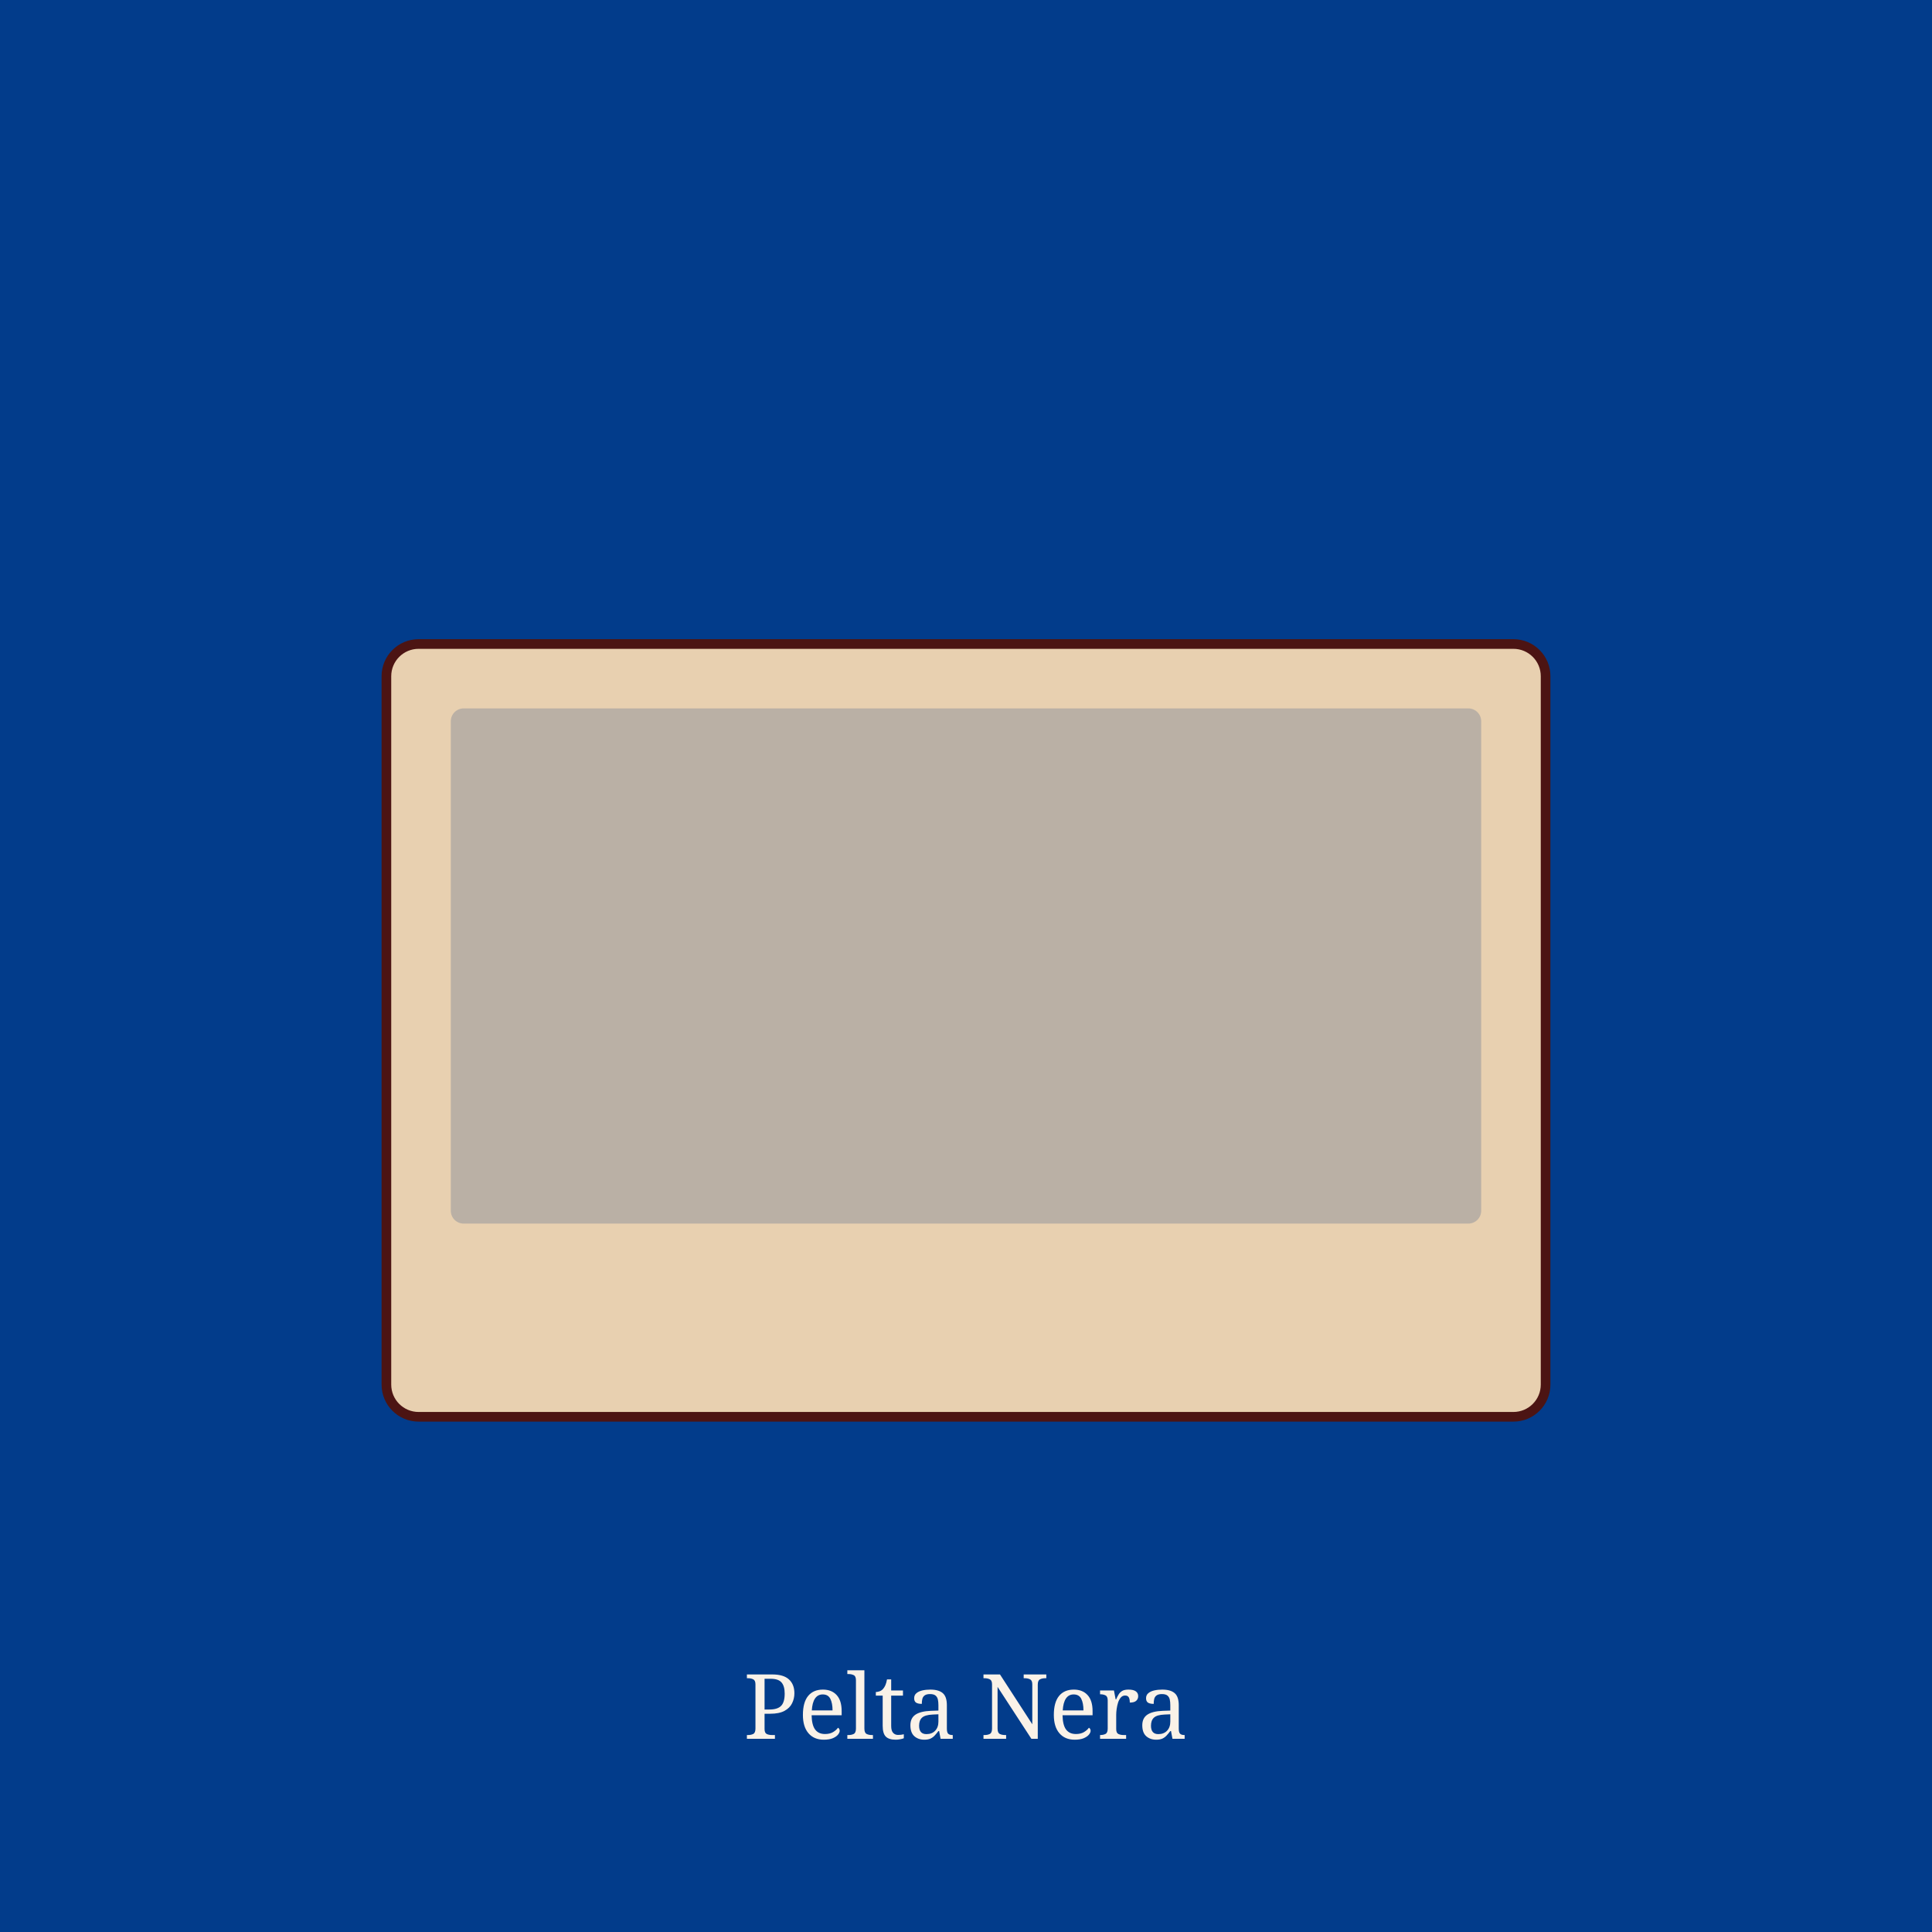
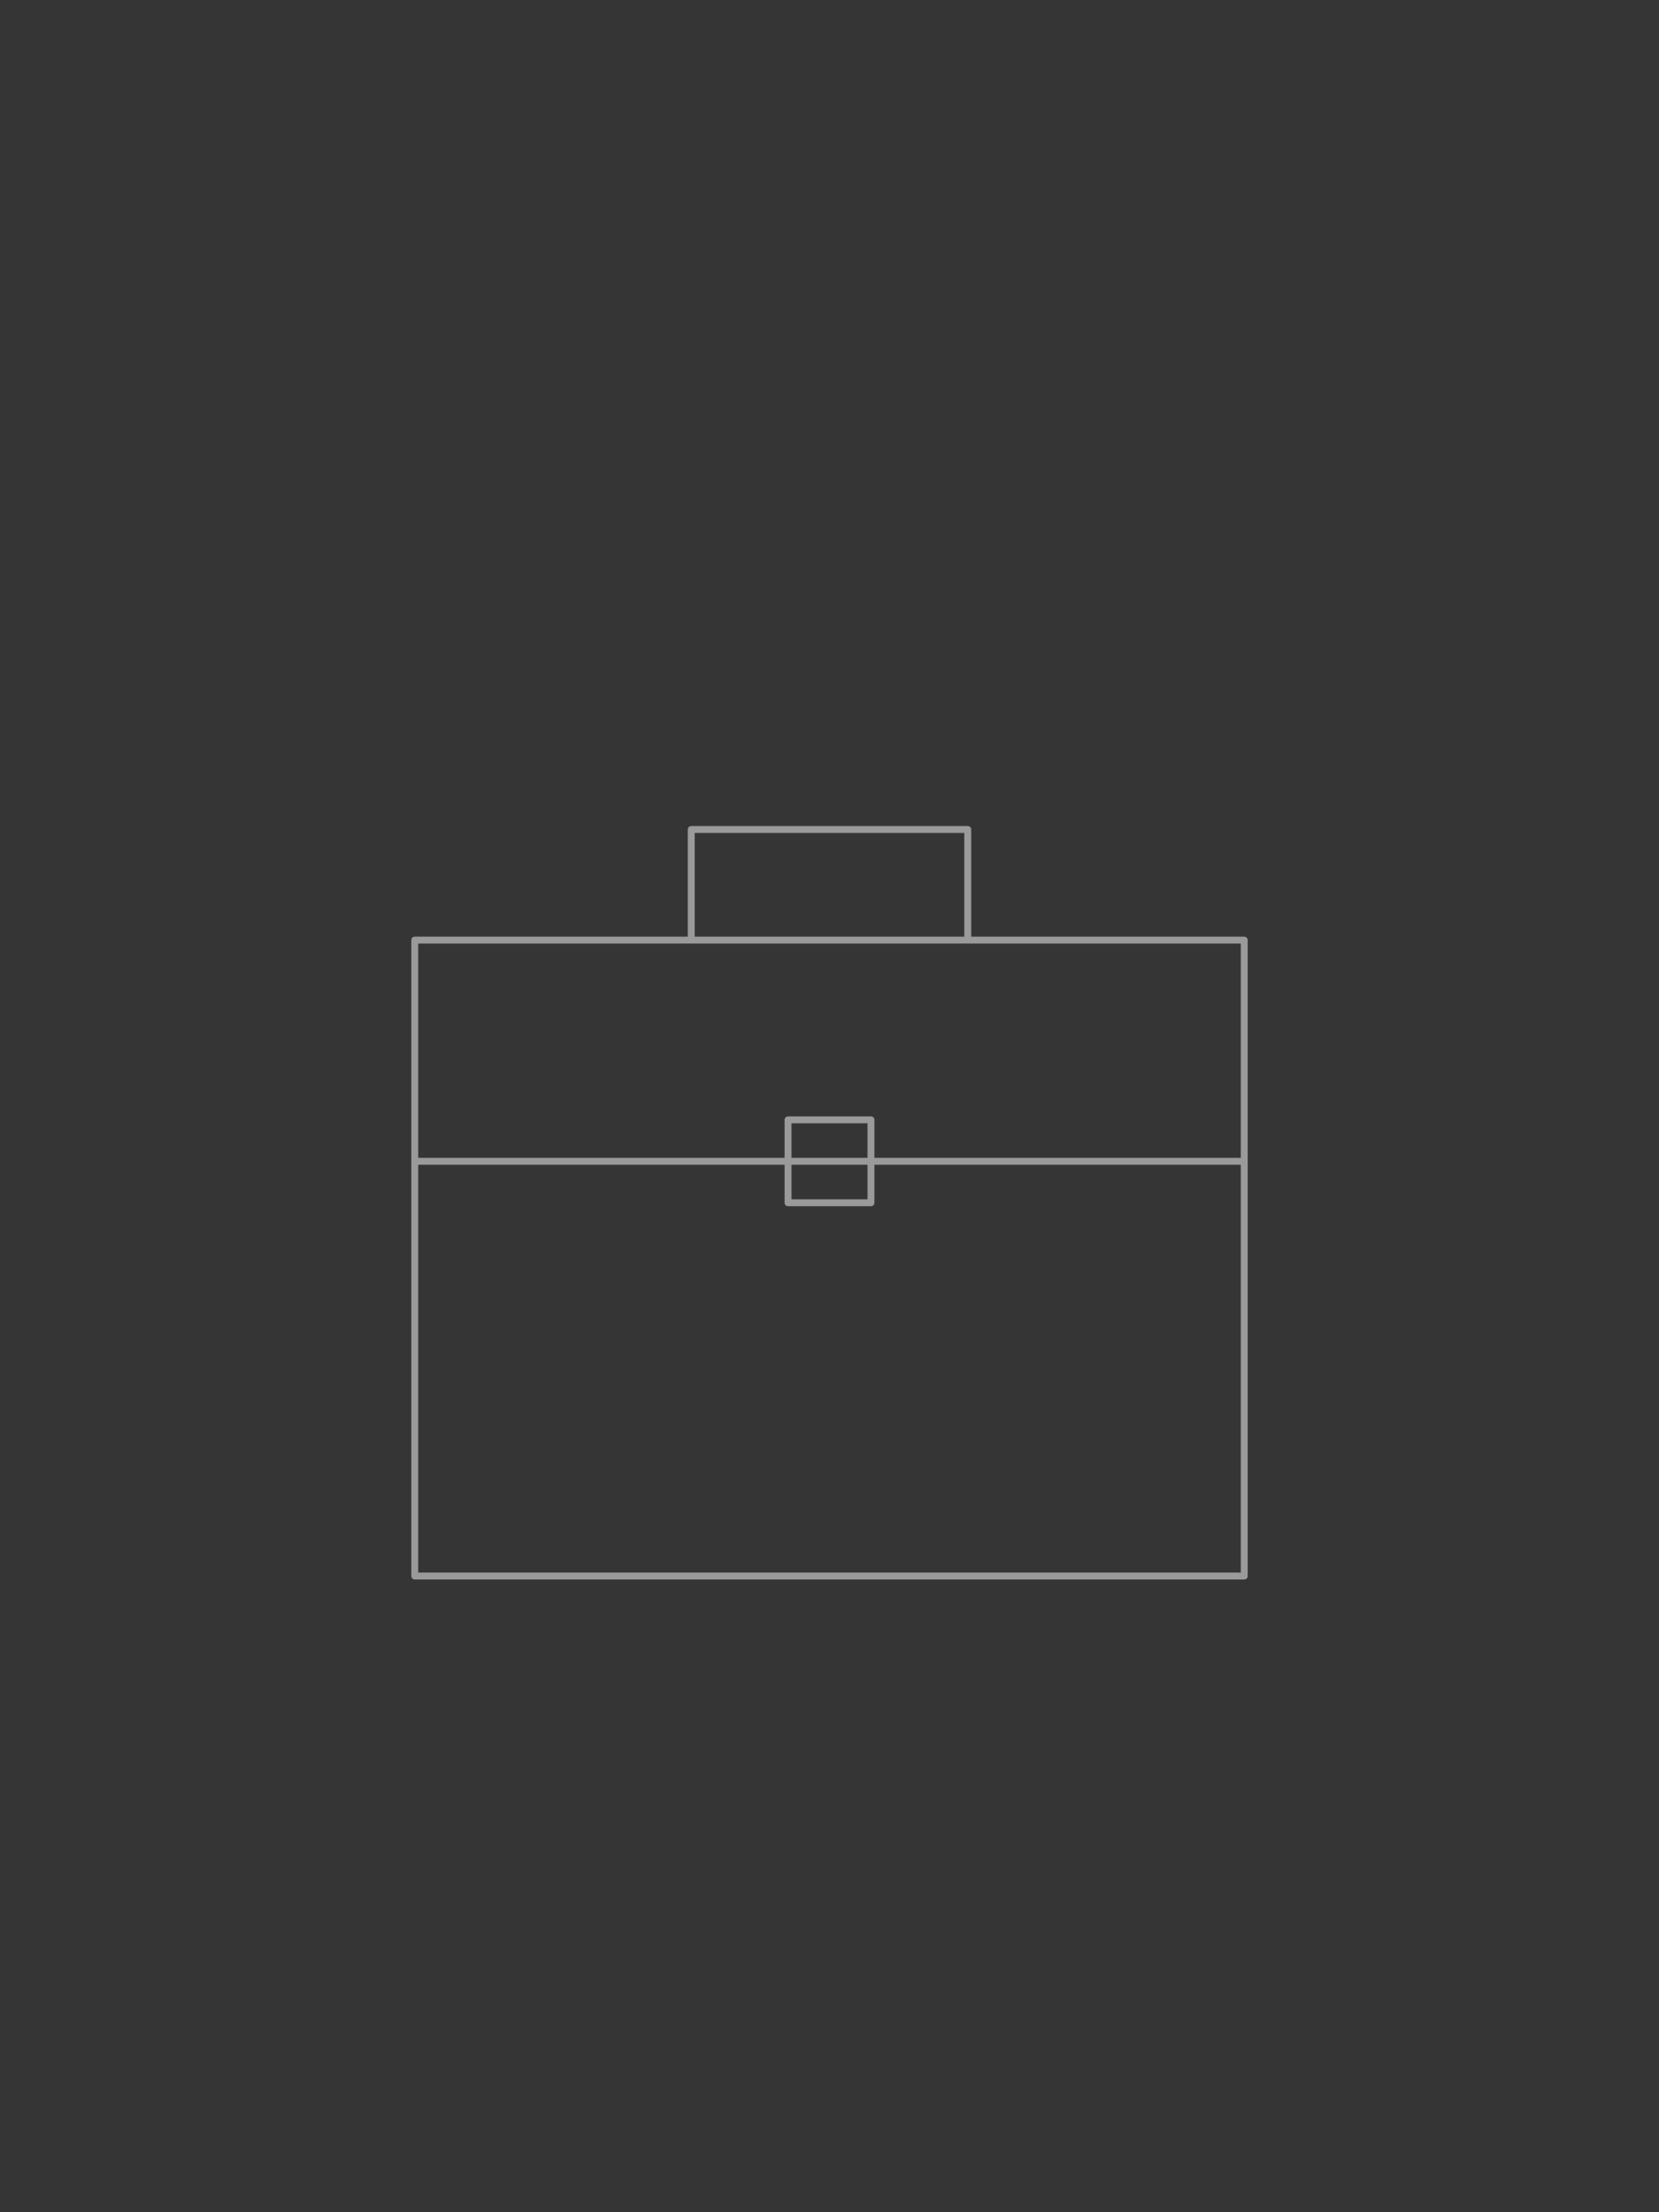
- <svg xmlns="http://www.w3.org/2000/svg" width="600" height="600" viewBox="0 0 600 600">
-   <rect width="600" height="600" fill="#023c8b" />
-   <rect x="120" y="200" width="360" height="240" rx="10" fill="#e8d0b0" stroke="#4c1413" stroke-width="3" />
-   <rect x="140" y="220" width="320" height="160" rx="4" fill="#02307a" opacity="0.2" />
-   <text x="300" y="540" font-family="Georgia, serif" font-size="28" fill="#faf2e8" text-anchor="middle">Pelta Nera</text>
+ <svg xmlns="http://www.w3.org/2000/svg" width="600" height="800" viewBox="0 0 600 800">
+   <rect width="600" height="800" fill="#353535" />
+   <g fill="none" stroke="#9a9a9a" stroke-width="2.5" stroke-linejoin="round">
+     <path d="M150 340h300v230H150z" />
+     <path d="M250 340v-40h100v40" />
+     <path d="M150 420h300" />
+     <rect x="285" y="405" width="30" height="30" />
+   </g>
</svg>
